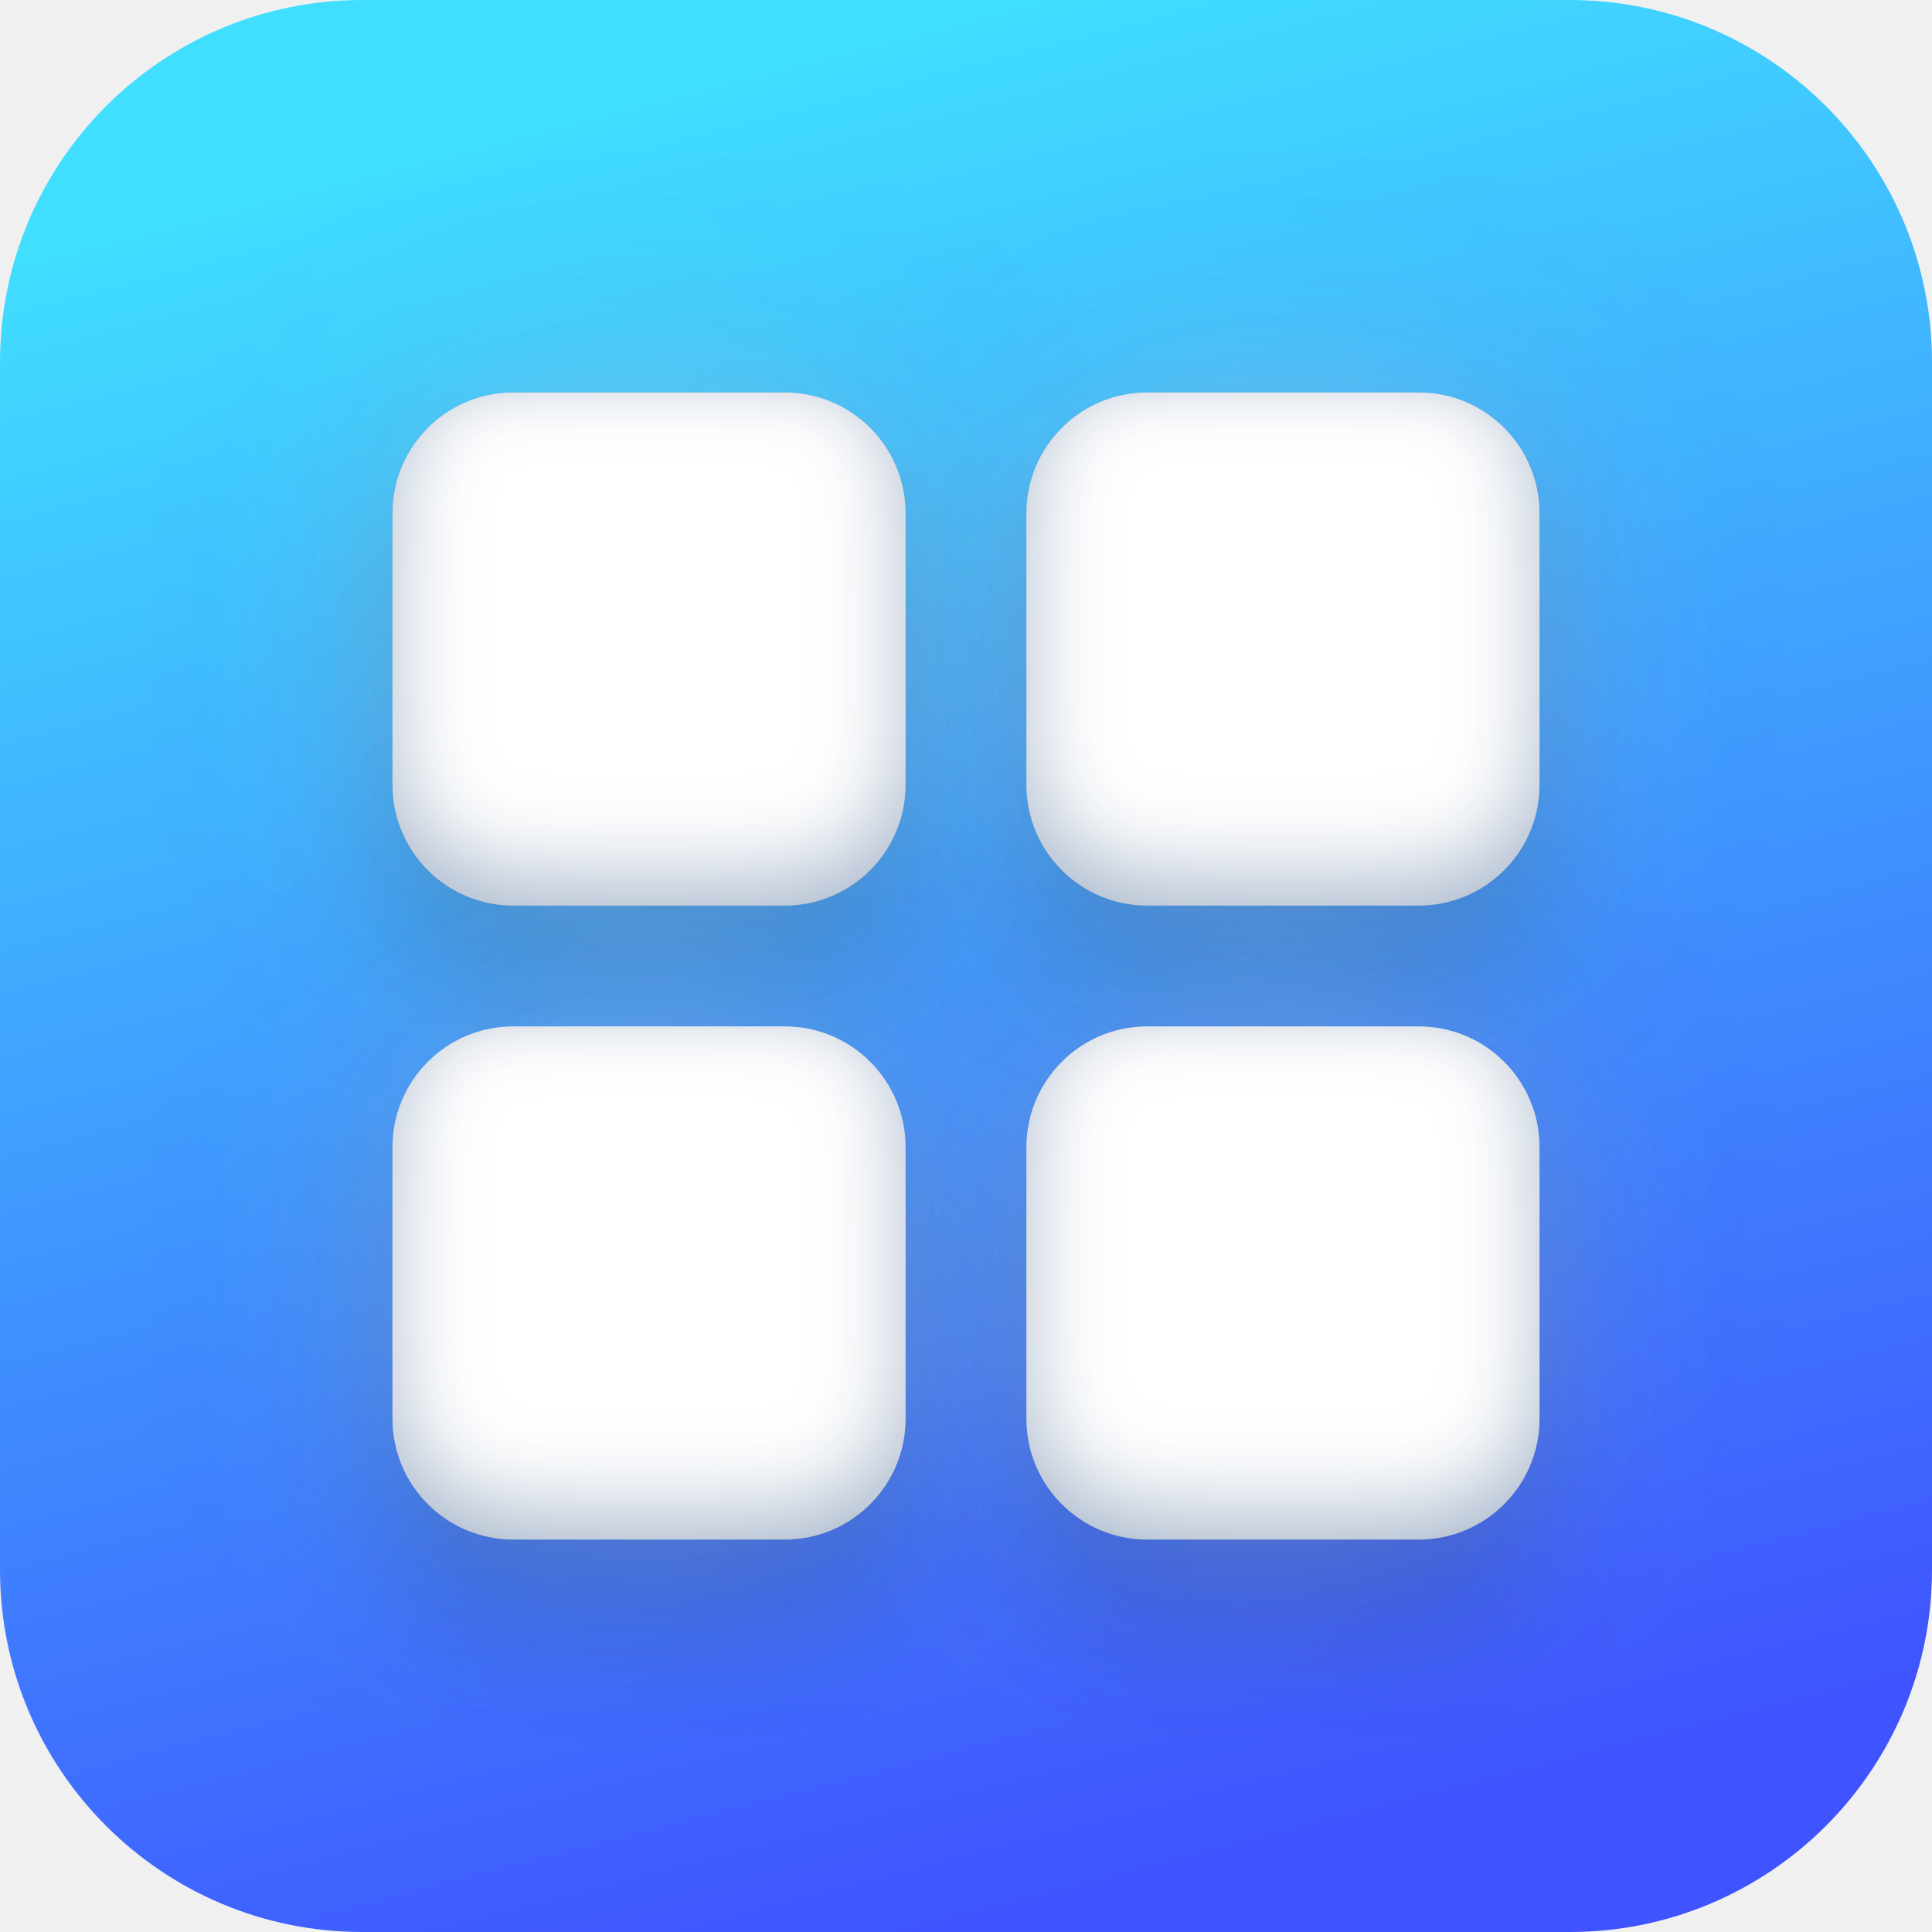
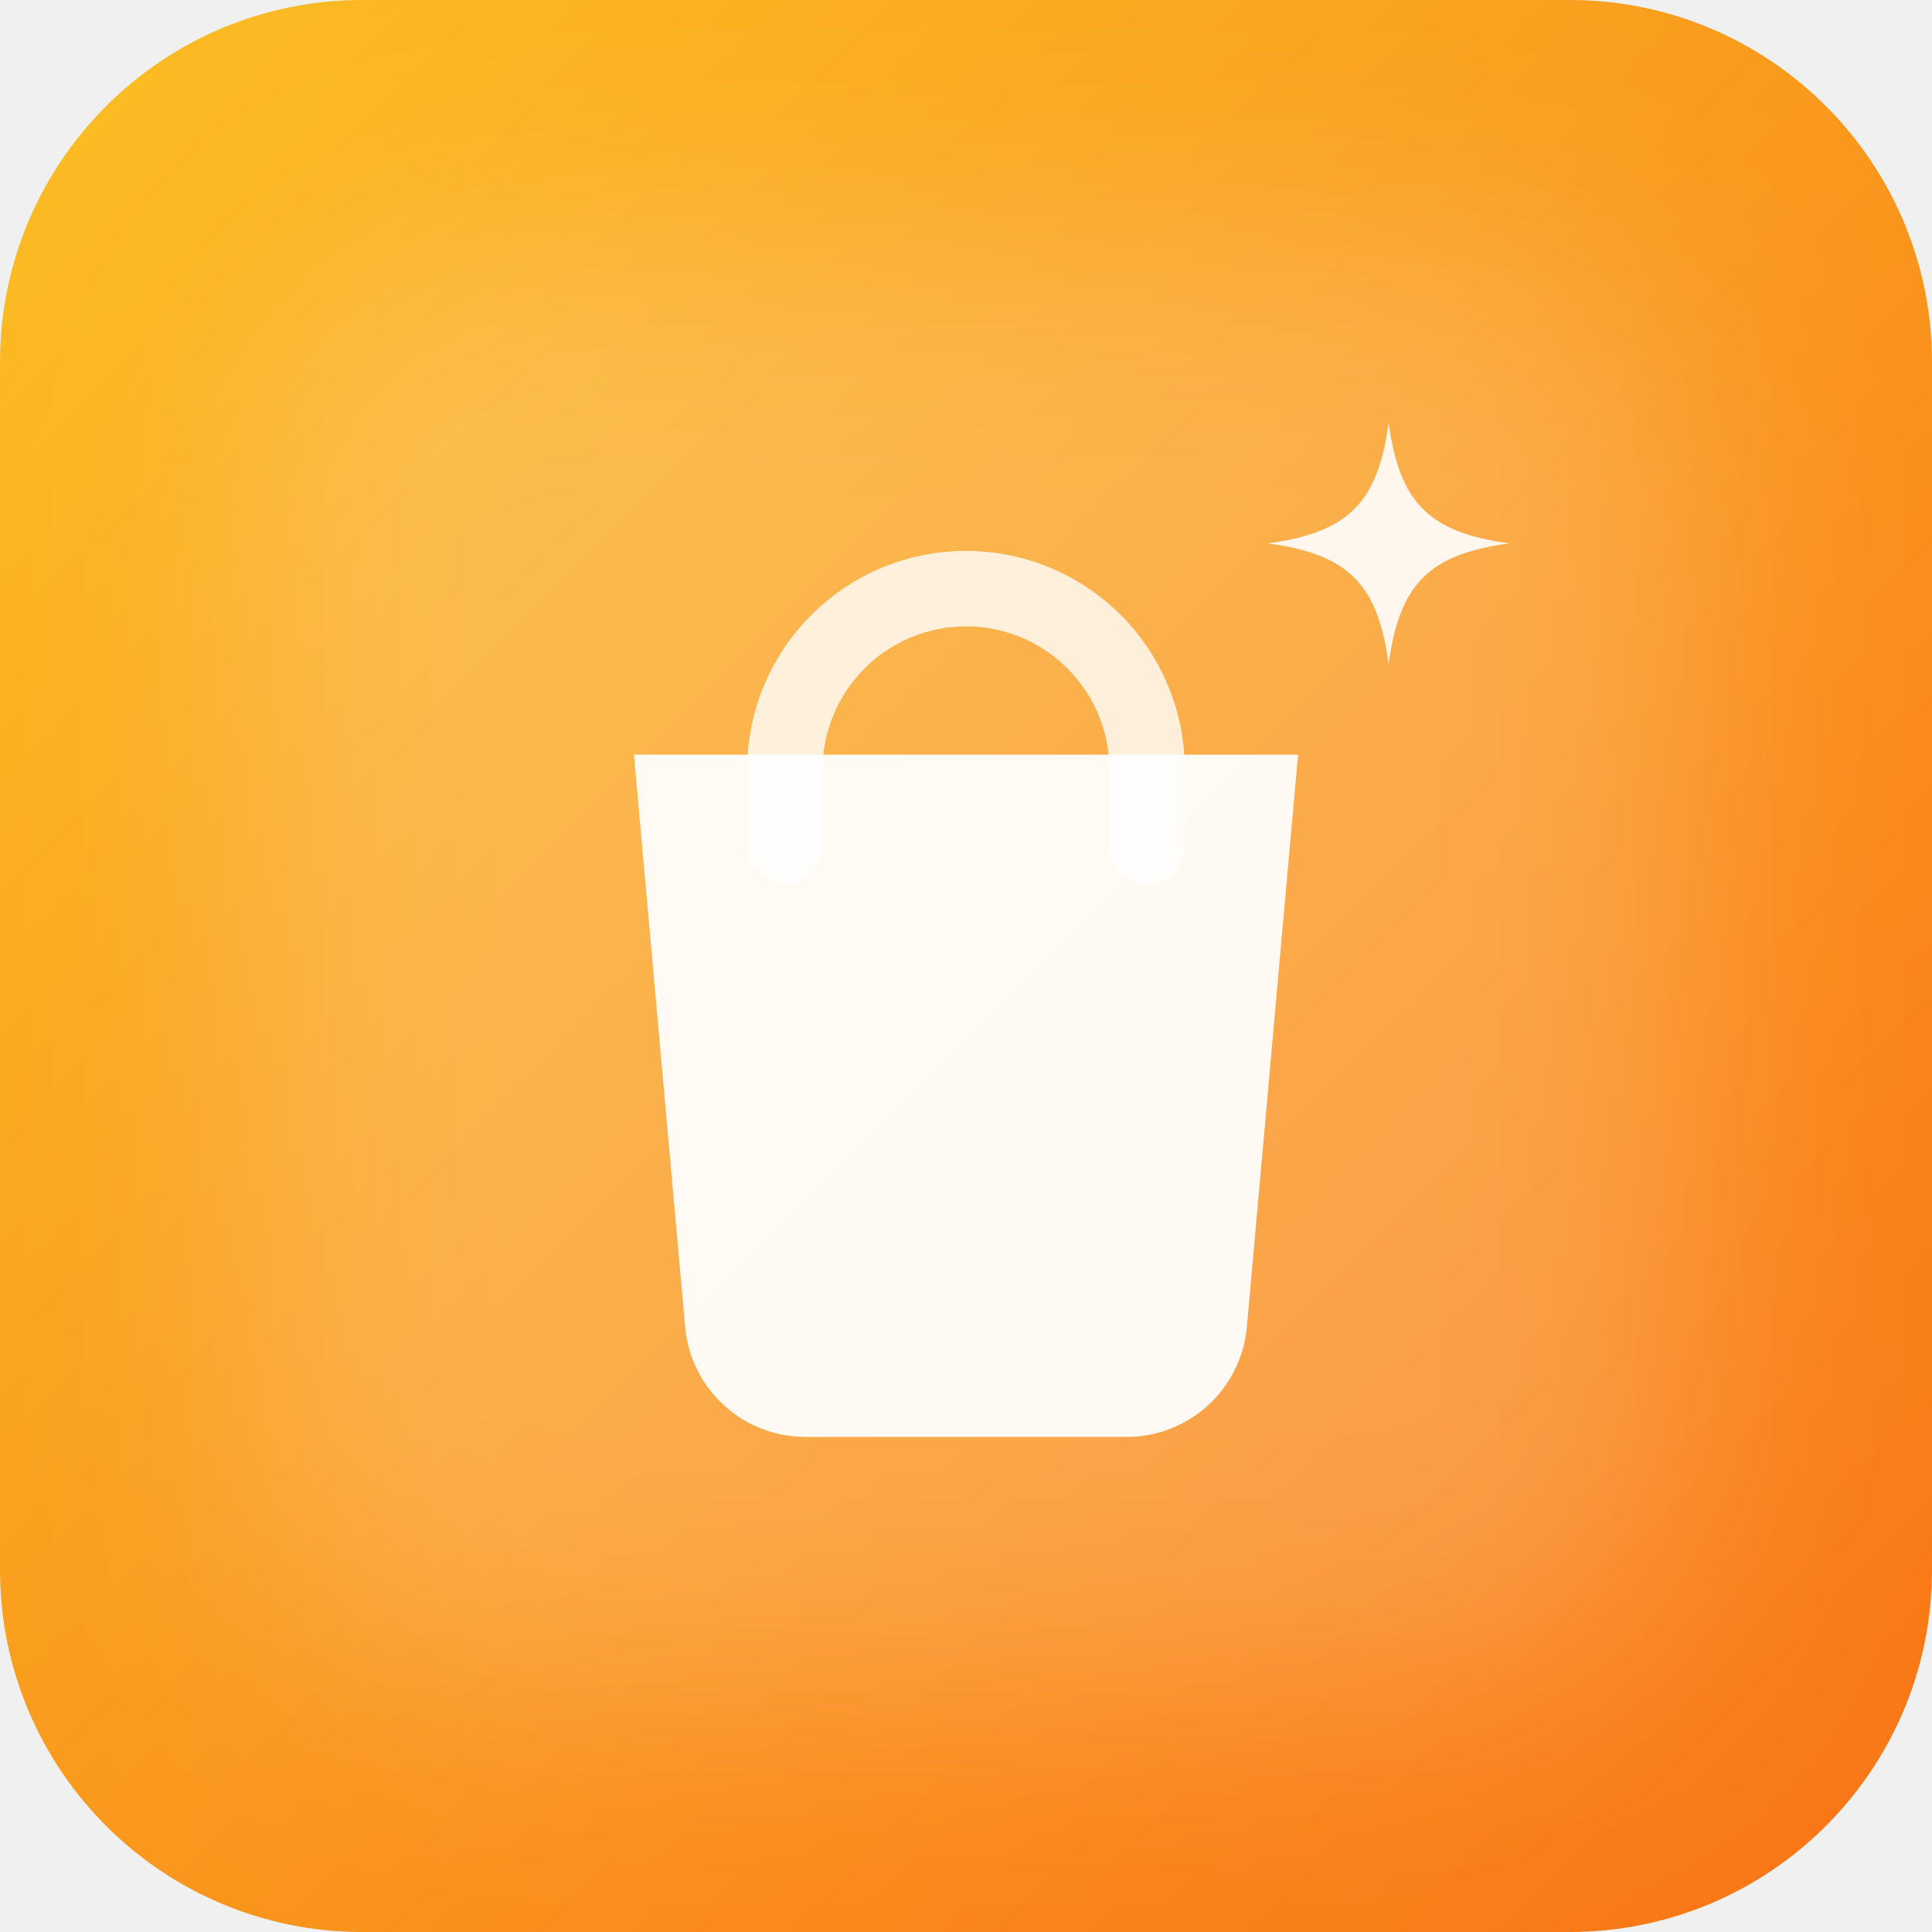
<svg xmlns="http://www.w3.org/2000/svg" width="64" height="64" viewBox="0 0 64 64" fill="none">
-   <rect width="64" height="64" rx="12" fill="url(#paint0_linear_254_4641)" />
-   <g filter="url(#filter0_f_254_4641)">
-     <rect x="13" y="13" width="17" height="17" rx="4" fill="#273D5C" fill-opacity="0.15" />
+   <rect width="64" height="64" rx="12" fill="url(#paint0_linear_appstore)" />
+   <g filter="url(#filter0_f_appstore)">
+     <rect x="8" y="8" width="48" height="48" rx="8" fill="white" fill-opacity="0.2" />
  </g>
-   <g filter="url(#filter1_f_254_4641)">
-     <rect x="13" y="34" width="17" height="17" rx="4" fill="#273D5C" fill-opacity="0.15" />
-   </g>
-   <g filter="url(#filter2_f_254_4641)">
-     <rect x="34" y="34" width="17" height="17" rx="4" fill="#273D5C" fill-opacity="0.15" />
-   </g>
-   <g filter="url(#filter3_f_254_4641)">
-     <rect x="34" y="13" width="17" height="17" rx="4" fill="#273D5C" fill-opacity="0.15" />
-   </g>
-   <g filter="url(#filter4_di_254_4641)">
-     <rect x="13" y="13" width="17" height="17" rx="4" fill="white" />
-   </g>
-   <g filter="url(#filter5_di_254_4641)">
-     <rect x="34" y="13" width="17" height="17" rx="4" fill="white" />
-   </g>
-   <g filter="url(#filter6_di_254_4641)">
-     <rect x="13" y="34" width="17" height="17" rx="4" fill="white" />
-   </g>
-   <g filter="url(#filter7_di_254_4641)">
-     <rect x="34" y="34" width="17" height="17" rx="4" fill="white" />
-   </g>
-   <g filter="url(#filter8_f_254_4641)">
-     <rect x="15.5" y="15.5" width="12" height="12" fill="white" fill-opacity="0.5" />
-   </g>
-   <g filter="url(#filter9_f_254_4641)">
-     <rect x="36.5" y="15.5" width="12" height="12" fill="white" fill-opacity="0.5" />
-   </g>
-   <g filter="url(#filter10_f_254_4641)">
-     <rect x="15.5" y="36.5" width="12" height="12" fill="white" fill-opacity="0.5" />
-   </g>
-   <g filter="url(#filter11_f_254_4641)">
-     <rect x="36.5" y="36.5" width="12" height="12" fill="white" fill-opacity="0.5" />
-   </g>
+   <path d="M26 28v-2.5a6 6 0 0 1 12 0V28" stroke="white" stroke-opacity="0.8" stroke-width="2.5" stroke-linecap="round" fill="none" />
+   <path d="M21 25h22l-1.7 19a4 4 0 0 1-4 3.6H26.7a4 4 0 0 1-4-3.6Z" fill="white" fill-opacity="0.93" />
+   <path d="M46 14c.36 2.66 1.34 3.64 4 4-2.66.36-3.64 1.34-4 4-.36-2.66-1.34-3.64-4-4 2.66-.36 3.64-1.34 4-4Z" fill="white" fill-opacity="0.9" />
  <defs>
-     <filter id="filter0_f_254_4641" x="5" y="5" width="33" height="33" filterUnits="userSpaceOnUse" color-interpolation-filters="sRGB">
+     <filter id="filter0_f_appstore" x="0" y="0" width="64" height="64" filterUnits="userSpaceOnUse" color-interpolation-filters="sRGB">
      <feFlood flood-opacity="0" result="BackgroundImageFix" />
      <feBlend mode="normal" in="SourceGraphic" in2="BackgroundImageFix" result="shape" />
-       <feGaussianBlur stdDeviation="4" result="effect1_foregroundBlur_254_4641" />
+       <feGaussianBlur stdDeviation="4" result="effect1_foregroundBlur" />
    </filter>
-     <filter id="filter1_f_254_4641" x="5" y="26" width="33" height="33" filterUnits="userSpaceOnUse" color-interpolation-filters="sRGB">
-       <feFlood flood-opacity="0" result="BackgroundImageFix" />
-       <feBlend mode="normal" in="SourceGraphic" in2="BackgroundImageFix" result="shape" />
-       <feGaussianBlur stdDeviation="4" result="effect1_foregroundBlur_254_4641" />
-     </filter>
-     <filter id="filter2_f_254_4641" x="26" y="26" width="33" height="33" filterUnits="userSpaceOnUse" color-interpolation-filters="sRGB">
-       <feFlood flood-opacity="0" result="BackgroundImageFix" />
-       <feBlend mode="normal" in="SourceGraphic" in2="BackgroundImageFix" result="shape" />
-       <feGaussianBlur stdDeviation="4" result="effect1_foregroundBlur_254_4641" />
-     </filter>
-     <filter id="filter3_f_254_4641" x="26" y="5" width="33" height="33" filterUnits="userSpaceOnUse" color-interpolation-filters="sRGB">
-       <feFlood flood-opacity="0" result="BackgroundImageFix" />
-       <feBlend mode="normal" in="SourceGraphic" in2="BackgroundImageFix" result="shape" />
-       <feGaussianBlur stdDeviation="4" result="effect1_foregroundBlur_254_4641" />
-     </filter>
-     <filter id="filter4_di_254_4641" x="9" y="12" width="25" height="25" filterUnits="userSpaceOnUse" color-interpolation-filters="sRGB">
-       <feFlood flood-opacity="0" result="BackgroundImageFix" />
-       <feColorMatrix in="SourceAlpha" type="matrix" values="0 0 0 0 0 0 0 0 0 0 0 0 0 0 0 0 0 0 127 0" result="hardAlpha" />
-       <feOffset dy="3" />
-       <feGaussianBlur stdDeviation="2" />
-       <feComposite in2="hardAlpha" operator="out" />
-       <feColorMatrix type="matrix" values="0 0 0 0 0.072 0 0 0 0 0.162 0 0 0 0 0.246 0 0 0 0.2 0" />
-       <feBlend mode="normal" in2="BackgroundImageFix" result="effect1_dropShadow_254_4641" />
-       <feBlend mode="normal" in="SourceGraphic" in2="effect1_dropShadow_254_4641" result="shape" />
-       <feColorMatrix in="SourceAlpha" type="matrix" values="0 0 0 0 0 0 0 0 0 0 0 0 0 0 0 0 0 0 127 0" result="hardAlpha" />
-       <feOffset dy="-1" />
-       <feGaussianBlur stdDeviation="1.5" />
-       <feComposite in2="hardAlpha" operator="arithmetic" k2="-1" k3="1" />
-       <feColorMatrix type="matrix" values="0 0 0 0 0.106 0 0 0 0 0.255 0 0 0 0 0.463 0 0 0 0.4 0" />
-       <feBlend mode="normal" in2="shape" result="effect2_innerShadow_254_4641" />
-     </filter>
-     <filter id="filter5_di_254_4641" x="30" y="12" width="25" height="25" filterUnits="userSpaceOnUse" color-interpolation-filters="sRGB">
-       <feFlood flood-opacity="0" result="BackgroundImageFix" />
-       <feColorMatrix in="SourceAlpha" type="matrix" values="0 0 0 0 0 0 0 0 0 0 0 0 0 0 0 0 0 0 127 0" result="hardAlpha" />
-       <feOffset dy="3" />
-       <feGaussianBlur stdDeviation="2" />
-       <feComposite in2="hardAlpha" operator="out" />
-       <feColorMatrix type="matrix" values="0 0 0 0 0.072 0 0 0 0 0.162 0 0 0 0 0.246 0 0 0 0.2 0" />
-       <feBlend mode="normal" in2="BackgroundImageFix" result="effect1_dropShadow_254_4641" />
-       <feBlend mode="normal" in="SourceGraphic" in2="effect1_dropShadow_254_4641" result="shape" />
-       <feColorMatrix in="SourceAlpha" type="matrix" values="0 0 0 0 0 0 0 0 0 0 0 0 0 0 0 0 0 0 127 0" result="hardAlpha" />
-       <feOffset dy="-1" />
-       <feGaussianBlur stdDeviation="1.5" />
-       <feComposite in2="hardAlpha" operator="arithmetic" k2="-1" k3="1" />
-       <feColorMatrix type="matrix" values="0 0 0 0 0.106 0 0 0 0 0.255 0 0 0 0 0.463 0 0 0 0.4 0" />
-       <feBlend mode="normal" in2="shape" result="effect2_innerShadow_254_4641" />
-     </filter>
-     <filter id="filter6_di_254_4641" x="9" y="33" width="25" height="25" filterUnits="userSpaceOnUse" color-interpolation-filters="sRGB">
-       <feFlood flood-opacity="0" result="BackgroundImageFix" />
-       <feColorMatrix in="SourceAlpha" type="matrix" values="0 0 0 0 0 0 0 0 0 0 0 0 0 0 0 0 0 0 127 0" result="hardAlpha" />
-       <feOffset dy="3" />
-       <feGaussianBlur stdDeviation="2" />
-       <feComposite in2="hardAlpha" operator="out" />
-       <feColorMatrix type="matrix" values="0 0 0 0 0.072 0 0 0 0 0.162 0 0 0 0 0.246 0 0 0 0.2 0" />
-       <feBlend mode="normal" in2="BackgroundImageFix" result="effect1_dropShadow_254_4641" />
-       <feBlend mode="normal" in="SourceGraphic" in2="effect1_dropShadow_254_4641" result="shape" />
-       <feColorMatrix in="SourceAlpha" type="matrix" values="0 0 0 0 0 0 0 0 0 0 0 0 0 0 0 0 0 0 127 0" result="hardAlpha" />
-       <feOffset dy="-1" />
-       <feGaussianBlur stdDeviation="1.5" />
-       <feComposite in2="hardAlpha" operator="arithmetic" k2="-1" k3="1" />
-       <feColorMatrix type="matrix" values="0 0 0 0 0.106 0 0 0 0 0.255 0 0 0 0 0.463 0 0 0 0.4 0" />
-       <feBlend mode="normal" in2="shape" result="effect2_innerShadow_254_4641" />
-     </filter>
-     <filter id="filter7_di_254_4641" x="30" y="33" width="25" height="25" filterUnits="userSpaceOnUse" color-interpolation-filters="sRGB">
-       <feFlood flood-opacity="0" result="BackgroundImageFix" />
-       <feColorMatrix in="SourceAlpha" type="matrix" values="0 0 0 0 0 0 0 0 0 0 0 0 0 0 0 0 0 0 127 0" result="hardAlpha" />
-       <feOffset dy="3" />
-       <feGaussianBlur stdDeviation="2" />
-       <feComposite in2="hardAlpha" operator="out" />
-       <feColorMatrix type="matrix" values="0 0 0 0 0.072 0 0 0 0 0.162 0 0 0 0 0.246 0 0 0 0.2 0" />
-       <feBlend mode="normal" in2="BackgroundImageFix" result="effect1_dropShadow_254_4641" />
-       <feBlend mode="normal" in="SourceGraphic" in2="effect1_dropShadow_254_4641" result="shape" />
-       <feColorMatrix in="SourceAlpha" type="matrix" values="0 0 0 0 0 0 0 0 0 0 0 0 0 0 0 0 0 0 127 0" result="hardAlpha" />
-       <feOffset dy="-1" />
-       <feGaussianBlur stdDeviation="1.5" />
-       <feComposite in2="hardAlpha" operator="arithmetic" k2="-1" k3="1" />
-       <feColorMatrix type="matrix" values="0 0 0 0 0.106 0 0 0 0 0.255 0 0 0 0 0.463 0 0 0 0.4 0" />
-       <feBlend mode="normal" in2="shape" result="effect2_innerShadow_254_4641" />
-     </filter>
-     <filter id="filter8_f_254_4641" x="7.5" y="7.5" width="28" height="28" filterUnits="userSpaceOnUse" color-interpolation-filters="sRGB">
-       <feFlood flood-opacity="0" result="BackgroundImageFix" />
-       <feBlend mode="normal" in="SourceGraphic" in2="BackgroundImageFix" result="shape" />
-       <feGaussianBlur stdDeviation="4" result="effect1_foregroundBlur_254_4641" />
-     </filter>
-     <filter id="filter9_f_254_4641" x="28.5" y="7.5" width="28" height="28" filterUnits="userSpaceOnUse" color-interpolation-filters="sRGB">
-       <feFlood flood-opacity="0" result="BackgroundImageFix" />
-       <feBlend mode="normal" in="SourceGraphic" in2="BackgroundImageFix" result="shape" />
-       <feGaussianBlur stdDeviation="4" result="effect1_foregroundBlur_254_4641" />
-     </filter>
-     <filter id="filter10_f_254_4641" x="7.5" y="28.5" width="28" height="28" filterUnits="userSpaceOnUse" color-interpolation-filters="sRGB">
-       <feFlood flood-opacity="0" result="BackgroundImageFix" />
-       <feBlend mode="normal" in="SourceGraphic" in2="BackgroundImageFix" result="shape" />
-       <feGaussianBlur stdDeviation="4" result="effect1_foregroundBlur_254_4641" />
-     </filter>
-     <filter id="filter11_f_254_4641" x="28.5" y="28.5" width="28" height="28" filterUnits="userSpaceOnUse" color-interpolation-filters="sRGB">
-       <feFlood flood-opacity="0" result="BackgroundImageFix" />
-       <feBlend mode="normal" in="SourceGraphic" in2="BackgroundImageFix" result="shape" />
-       <feGaussianBlur stdDeviation="4" result="effect1_foregroundBlur_254_4641" />
-     </filter>
-     <linearGradient id="paint0_linear_254_4641" x1="28.5" y1="1" x2="44" y2="61" gradientUnits="userSpaceOnUse">
-       <stop stop-color="#40DFFF" />
-       <stop offset="1" stop-color="#3F53FE" />
+     <linearGradient id="paint0_linear_appstore" x1="0" y1="0" x2="64" y2="64" gradientUnits="userSpaceOnUse">
+       <stop stop-color="#FBBF24" />
+       <stop offset="1" stop-color="#F97316" />
    </linearGradient>
  </defs>
</svg>
